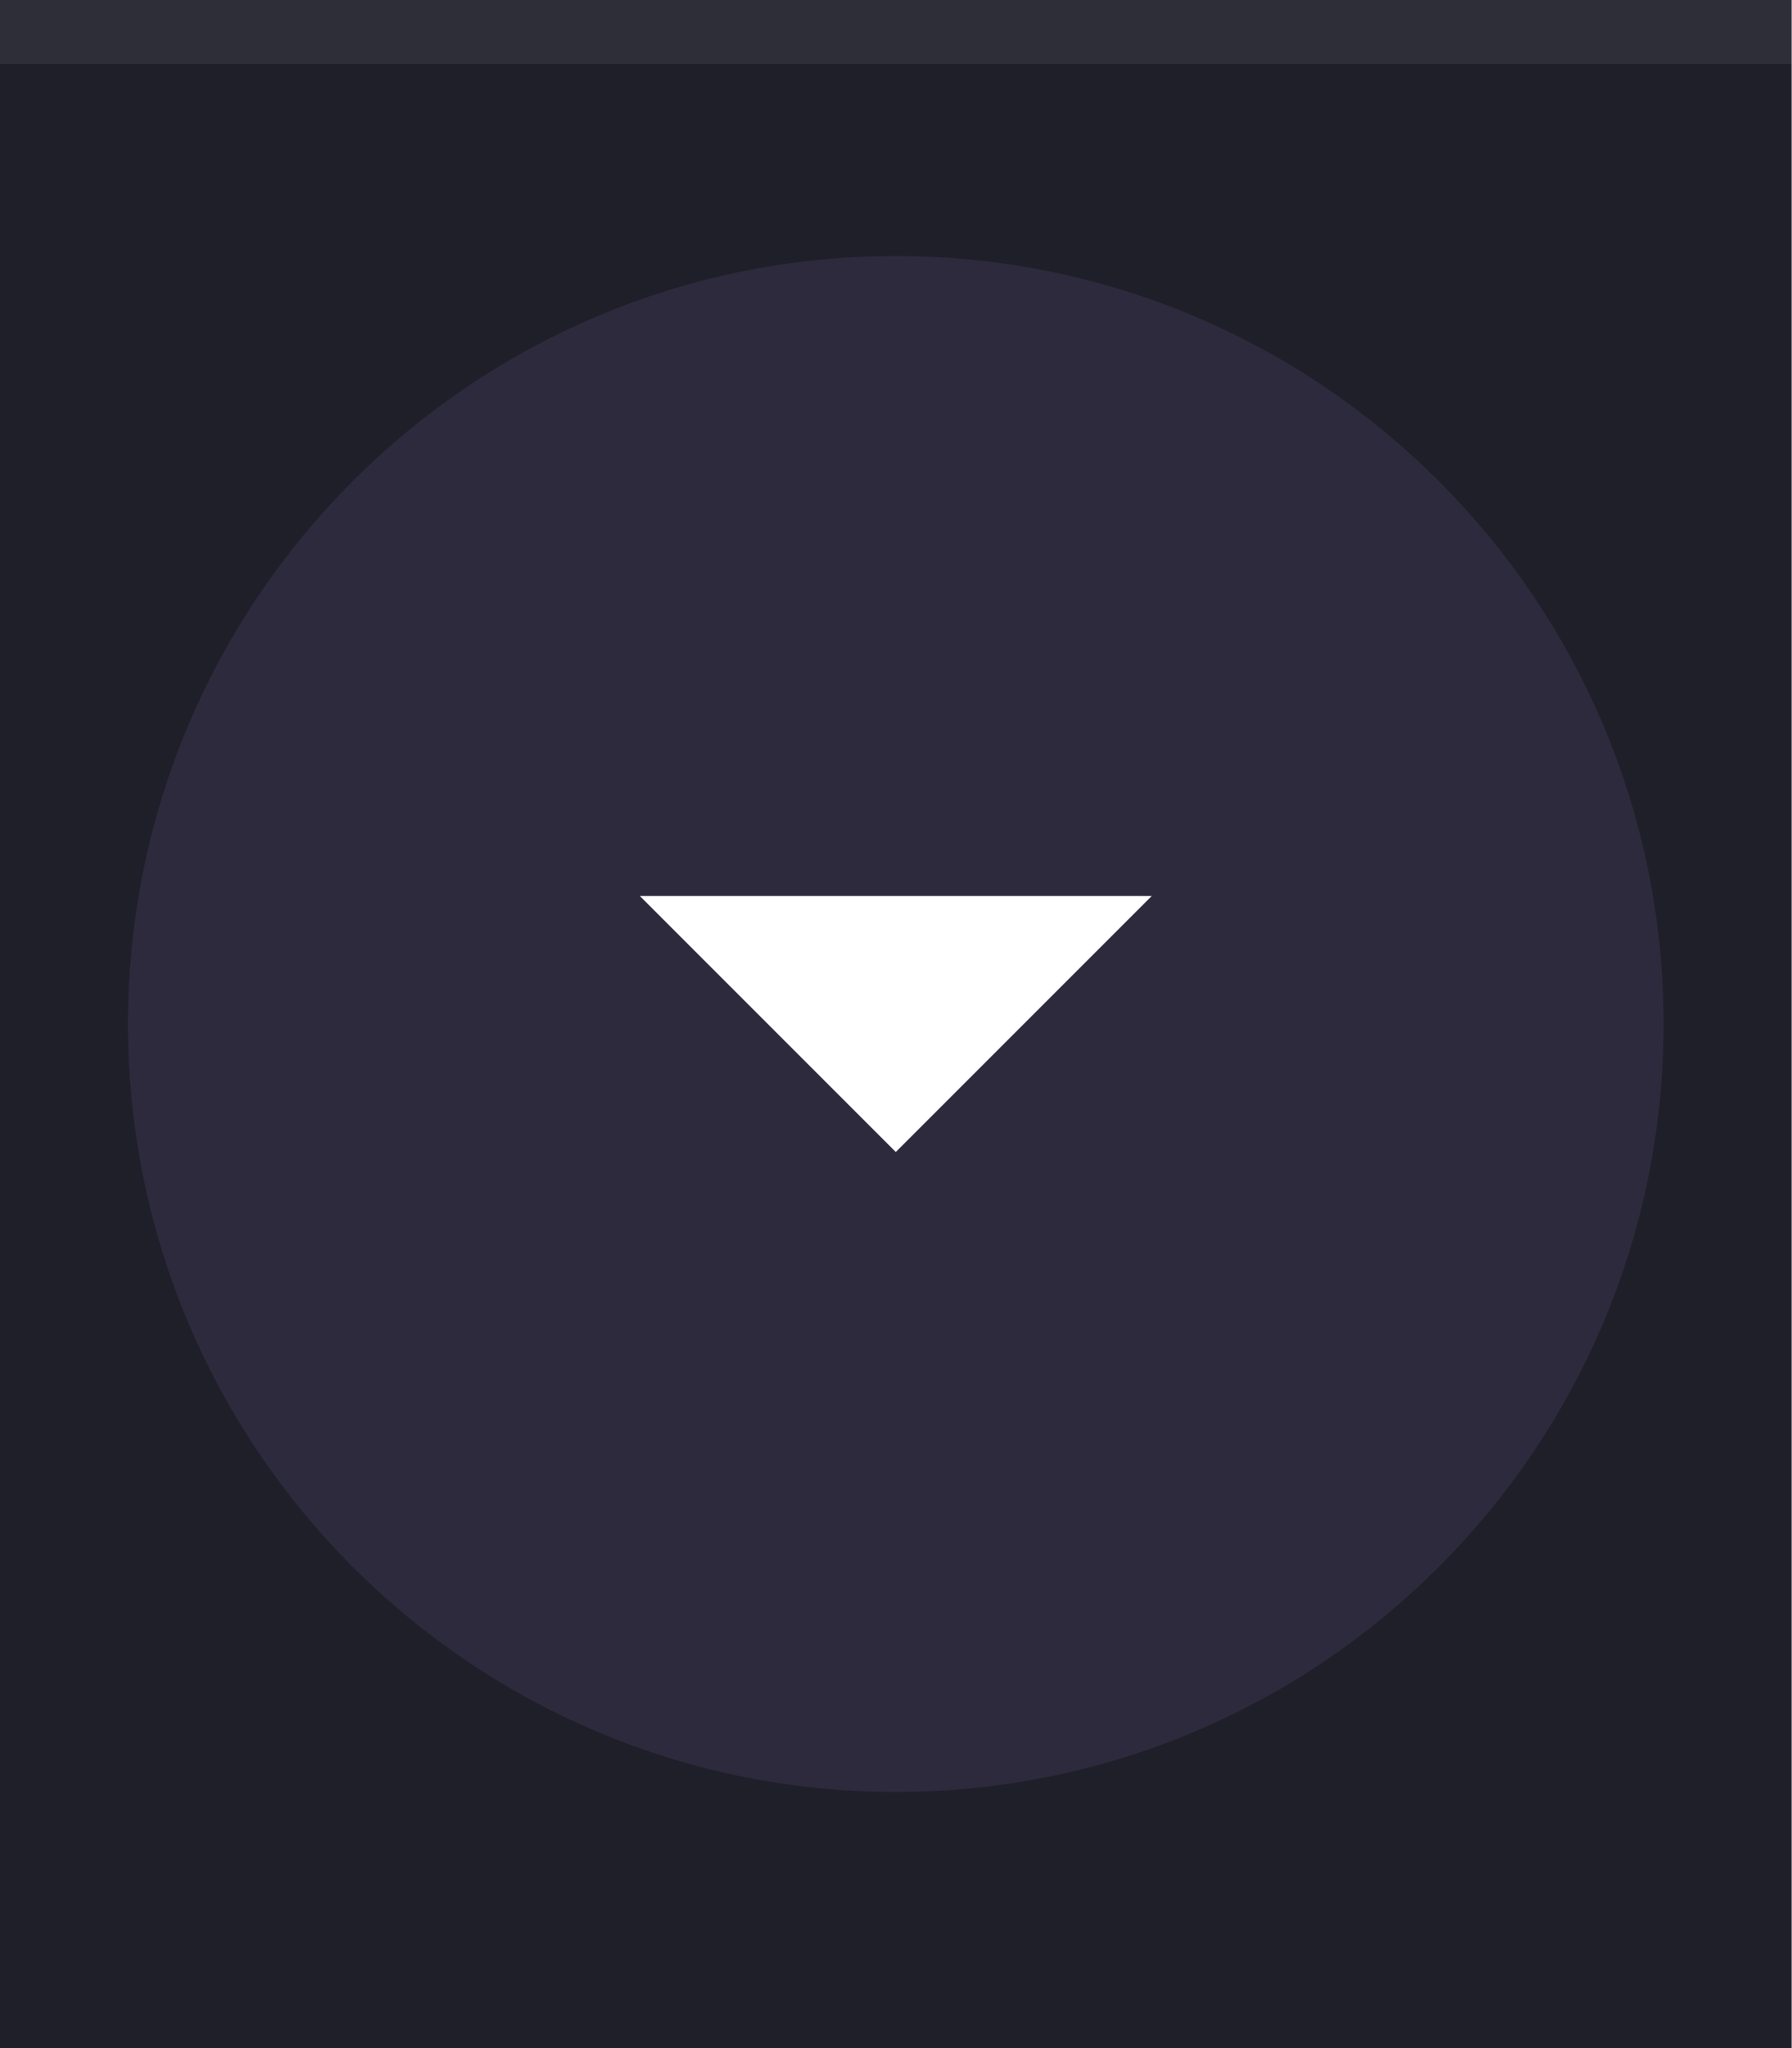
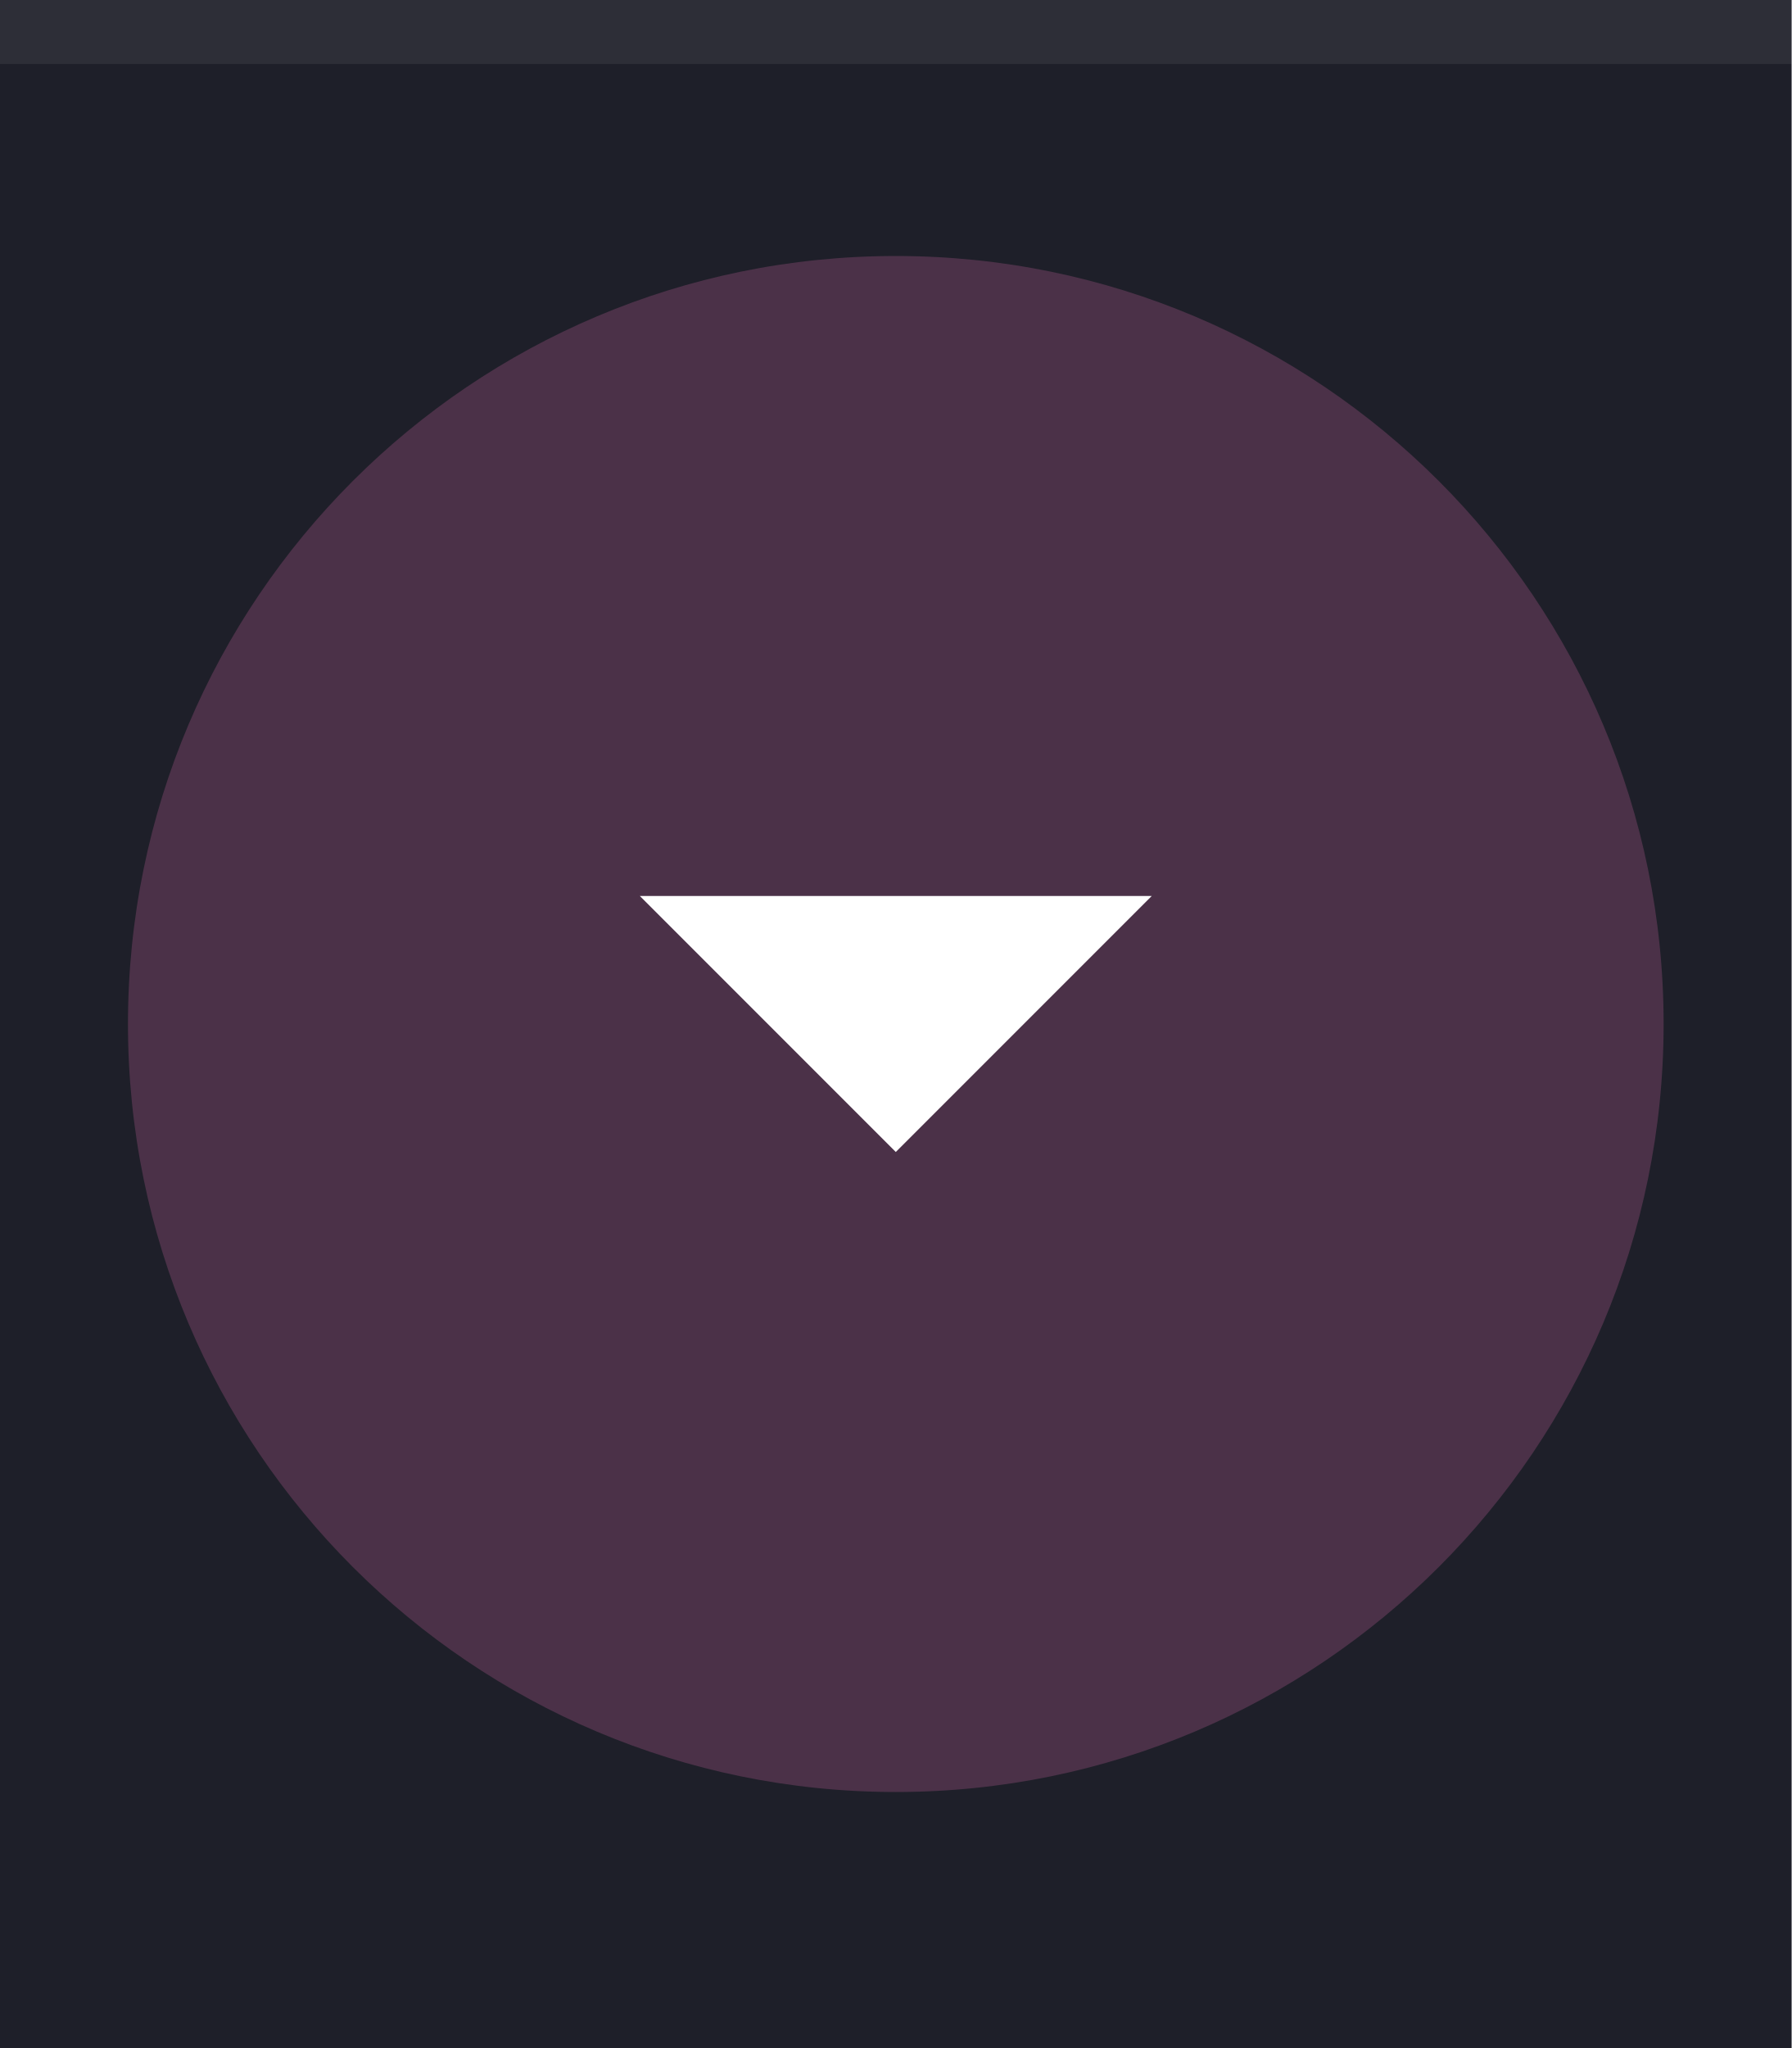
<svg xmlns="http://www.w3.org/2000/svg" width="28" height="32" viewBox="0 0 28 32" id="svg4142" version="1.1">
  <defs id="defs4144" />
  <g id="layer1" transform="translate(0,-1020.362)">
    <rect style="opacity:1;fill:#1e1f29;fill-opacity:1;fill-rule:evenodd;stroke:none;stroke-width:2.745;stroke-linecap:butt;stroke-linejoin:miter;stroke-miterlimit:4;stroke-dasharray:none;stroke-dashoffset:478.437;stroke-opacity:1" id="rect4741" width="28" height="32" x="0" y="1020.362" />
    <circle style="fill:#eceff1;fill-opacity:0.1;stroke:none;stroke-width:0.5;stroke-linejoin:miter;stroke-miterlimit:4;stroke-dasharray:none;stroke-opacity:1" id="path2994" cx="1036.362" cy="13" r="12" transform="matrix(0,1,-1,0,0,0)" />
    <rect style="opacity:1;fill:#ffffff;fill-opacity:0.07;fill-rule:evenodd;stroke:none;stroke-width:2.745;stroke-linecap:butt;stroke-linejoin:miter;stroke-miterlimit:4;stroke-dasharray:none;stroke-dashoffset:478.437;stroke-opacity:1" id="rect4959" width="28" height="1" x="0" y="1020.362" />
-     <circle style="fill:#6e5991;fill-opacity:0.2;stroke:none;stroke-width:0.5;stroke-linejoin:miter;stroke-miterlimit:4;stroke-dasharray:none;stroke-opacity:1" id="path2994-3" cx="1036.362" cy="-14" r="12" transform="rotate(90)" />
+     <circle style="fill:#ff79c6;fill-opacity:0.2;stroke:none;stroke-width:0.5;stroke-linejoin:miter;stroke-miterlimit:4;stroke-dasharray:none;stroke-opacity:1" id="path2994-3" cx="1036.362" cy="-14" r="12" transform="rotate(90)" />
    <path d="m 10,1034.362 4,4 4,-4 z" id="path6400" style="display:inline;fill:#ffffff;fill-opacity:1;stroke:none" />
  </g>
</svg>
